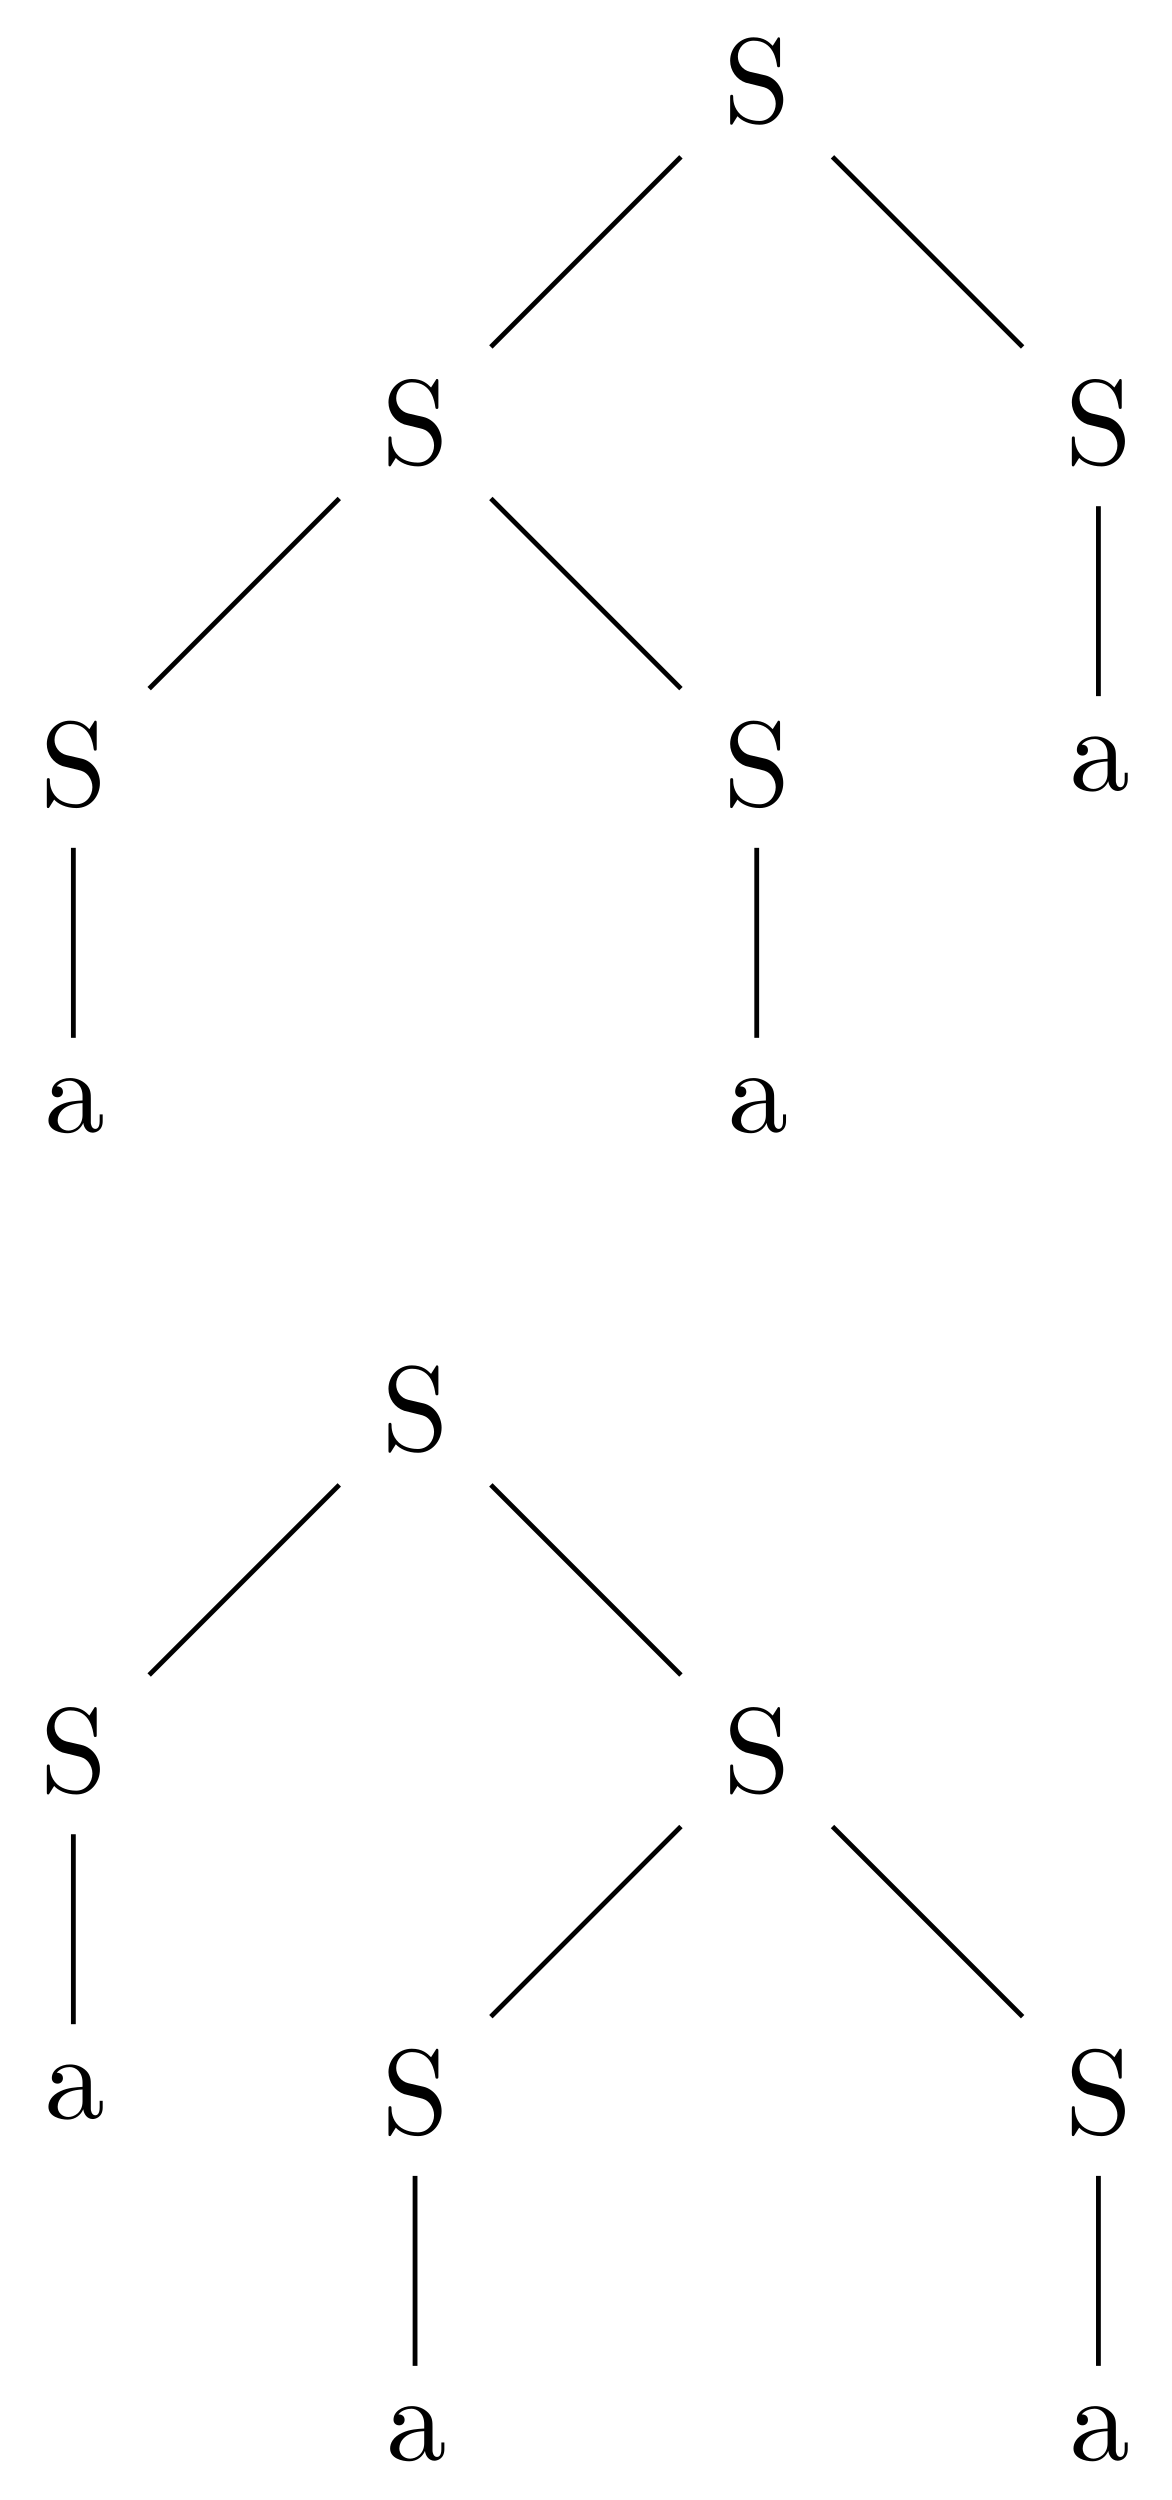
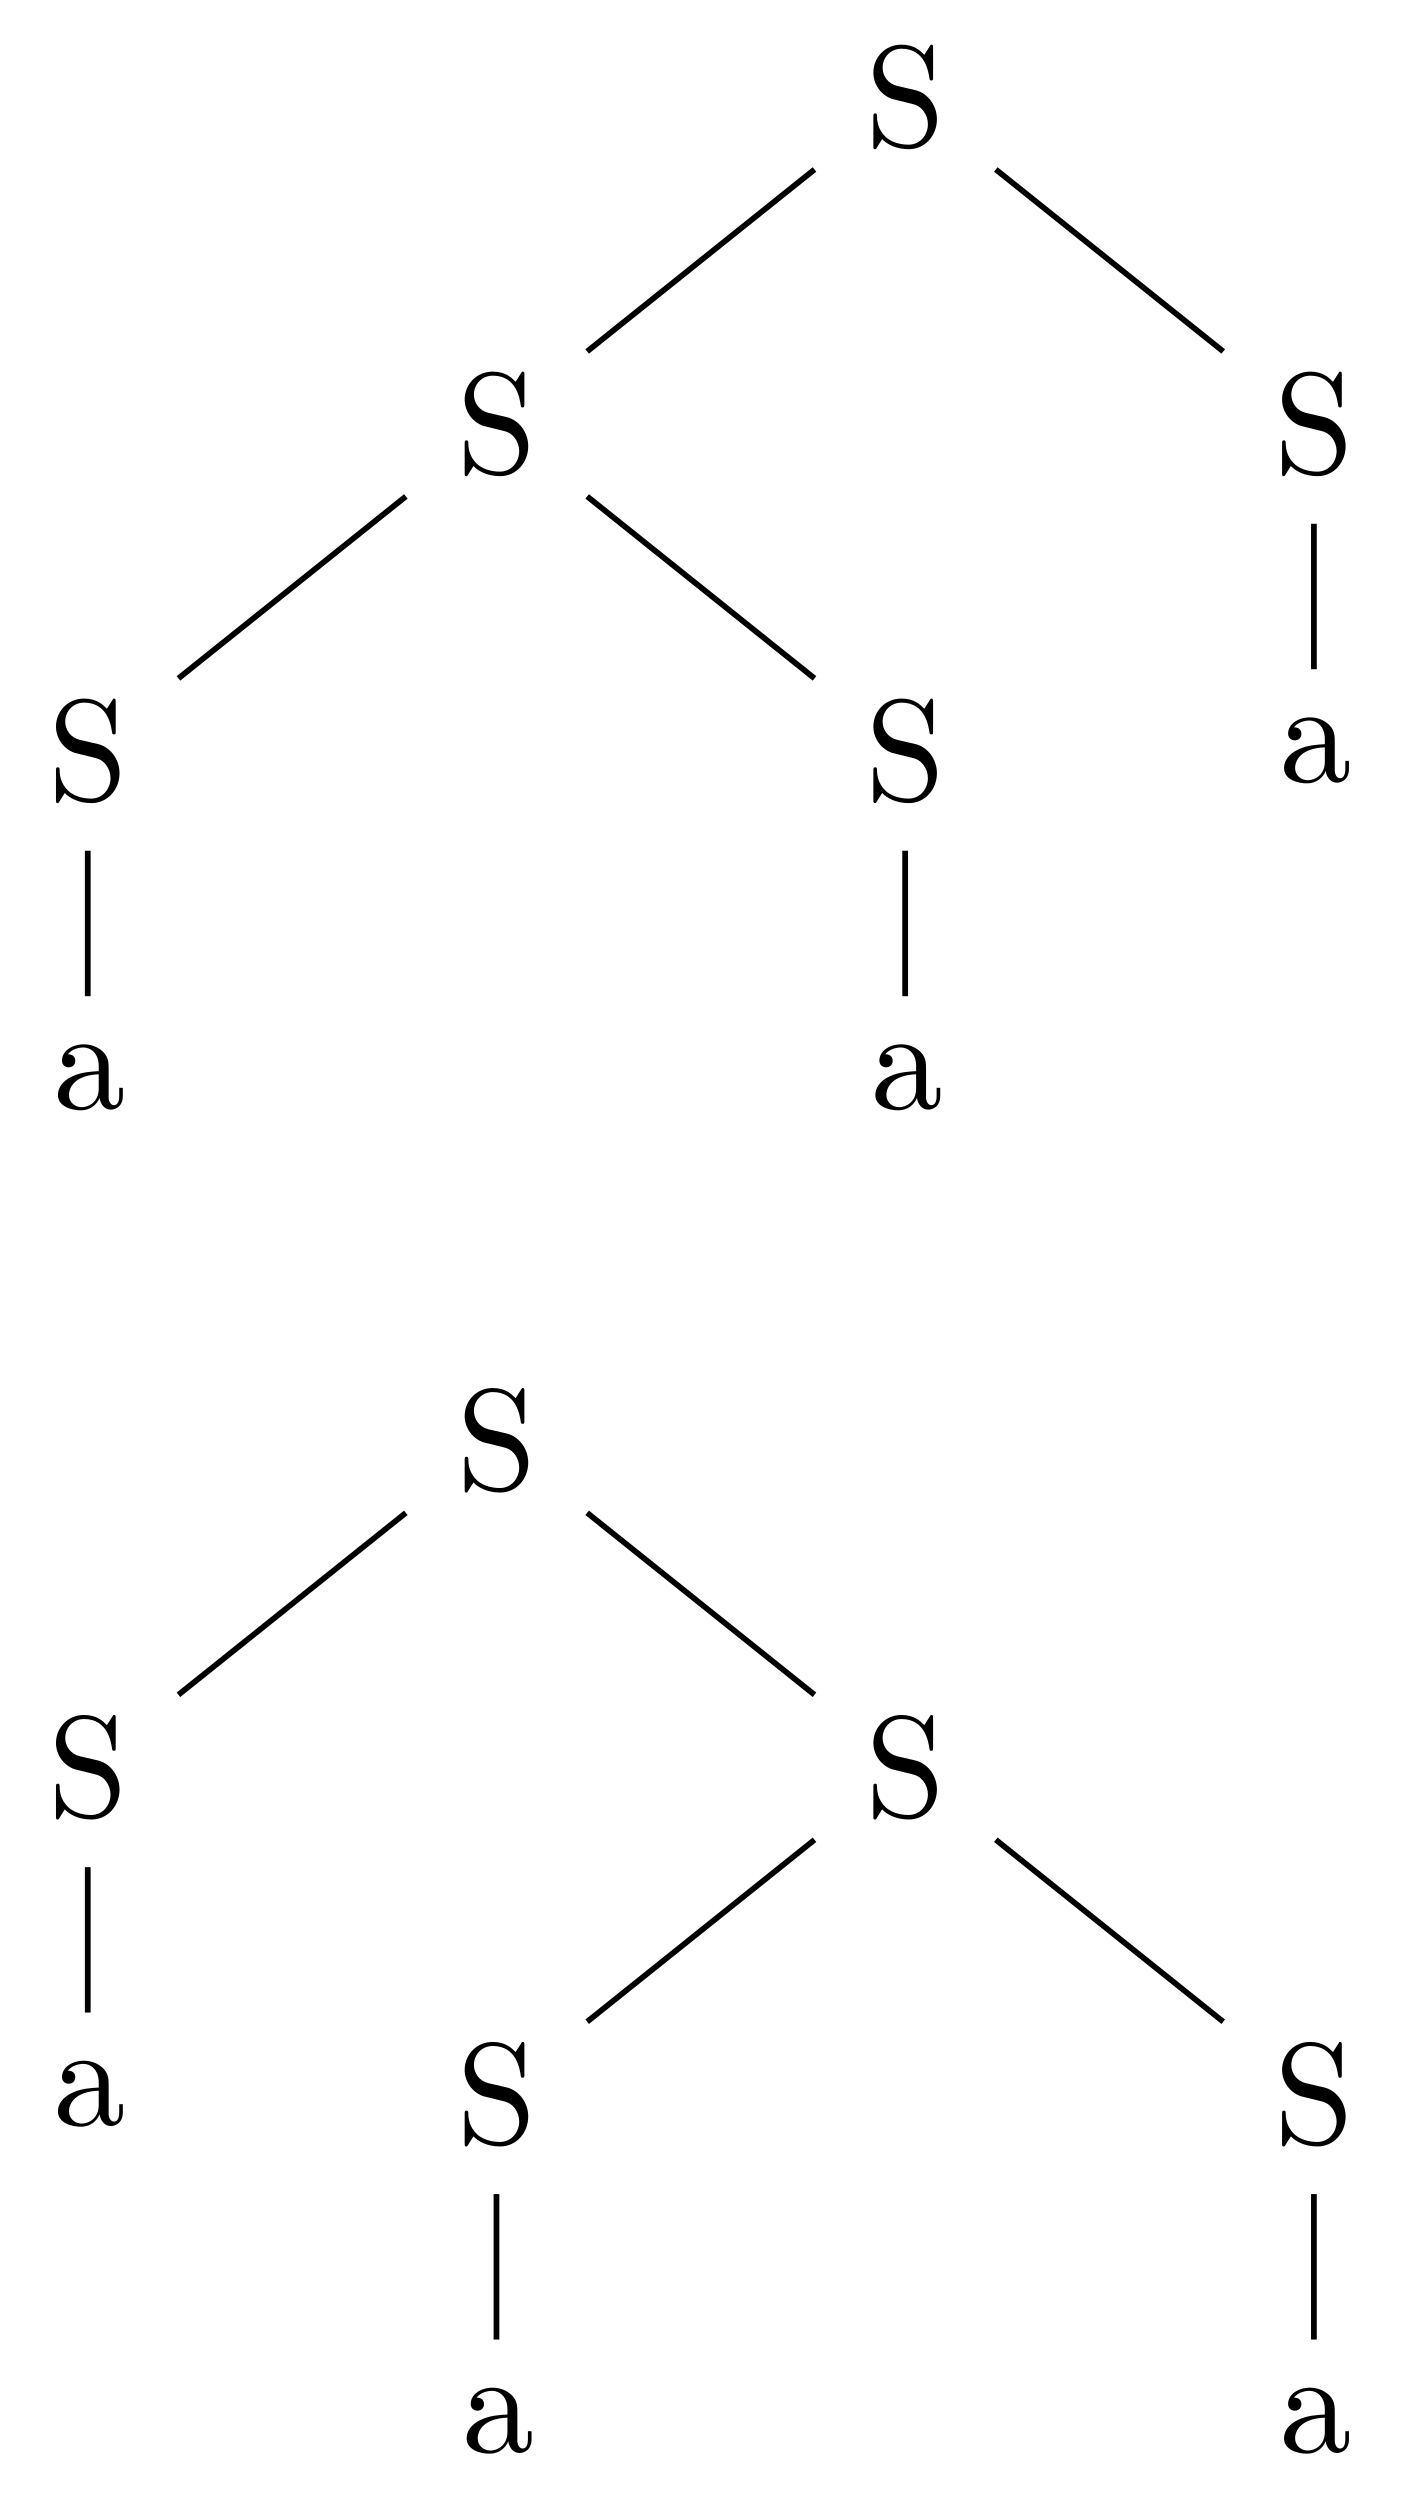
- <svg xmlns="http://www.w3.org/2000/svg" xmlns:xlink="http://www.w3.org/1999/xlink" width="97.215pt" height="207.409pt" viewBox="0 0 97.215 207.409">
+ <svg xmlns="http://www.w3.org/2000/svg" xmlns:xlink="http://www.w3.org/1999/xlink" width="97.215pt" height="173.394pt" viewBox="0 0 97.215 173.394">
  <defs>
    <g>
      <g id="glyph-0-0">
        <path d="M 3.484 -3.875 L 2.203 -4.172 C 1.578 -4.328 1.203 -4.859 1.203 -5.438 C 1.203 -6.141 1.734 -6.75 2.516 -6.75 C 4.172 -6.75 4.391 -5.109 4.453 -4.672 C 4.469 -4.609 4.469 -4.547 4.578 -4.547 C 4.703 -4.547 4.703 -4.594 4.703 -4.781 L 4.703 -6.781 C 4.703 -6.953 4.703 -7.031 4.594 -7.031 C 4.531 -7.031 4.516 -7.016 4.453 -6.891 L 4.094 -6.328 C 3.797 -6.625 3.391 -7.031 2.5 -7.031 C 1.391 -7.031 0.562 -6.156 0.562 -5.094 C 0.562 -4.266 1.094 -3.531 1.859 -3.266 C 1.969 -3.234 2.484 -3.109 3.188 -2.938 C 3.453 -2.875 3.75 -2.797 4.031 -2.438 C 4.234 -2.172 4.344 -1.844 4.344 -1.516 C 4.344 -0.812 3.844 -0.094 3 -0.094 C 2.719 -0.094 1.953 -0.141 1.422 -0.625 C 0.844 -1.172 0.812 -1.797 0.812 -2.156 C 0.797 -2.266 0.719 -2.266 0.688 -2.266 C 0.562 -2.266 0.562 -2.188 0.562 -2.016 L 0.562 -0.016 C 0.562 0.156 0.562 0.219 0.672 0.219 C 0.734 0.219 0.75 0.203 0.812 0.094 C 0.812 0.078 0.844 0.047 1.172 -0.484 C 1.484 -0.141 2.125 0.219 3.016 0.219 C 4.172 0.219 4.969 -0.75 4.969 -1.859 C 4.969 -2.844 4.312 -3.672 3.484 -3.875 Z M 3.484 -3.875 " />
      </g>
      <g id="glyph-0-1">
        <path d="M 3.312 -0.75 C 3.359 -0.359 3.625 0.062 4.094 0.062 C 4.312 0.062 4.922 -0.078 4.922 -0.891 L 4.922 -1.453 L 4.672 -1.453 L 4.672 -0.891 C 4.672 -0.312 4.422 -0.25 4.312 -0.25 C 3.984 -0.25 3.938 -0.703 3.938 -0.75 L 3.938 -2.734 C 3.938 -3.156 3.938 -3.547 3.578 -3.922 C 3.188 -4.312 2.688 -4.469 2.219 -4.469 C 1.391 -4.469 0.703 -4 0.703 -3.344 C 0.703 -3.047 0.906 -2.875 1.172 -2.875 C 1.453 -2.875 1.625 -3.078 1.625 -3.328 C 1.625 -3.453 1.578 -3.781 1.109 -3.781 C 1.391 -4.141 1.875 -4.25 2.188 -4.25 C 2.688 -4.25 3.25 -3.859 3.25 -2.969 L 3.25 -2.609 C 2.734 -2.578 2.047 -2.547 1.422 -2.25 C 0.672 -1.906 0.422 -1.391 0.422 -0.953 C 0.422 -0.141 1.391 0.109 2.016 0.109 C 2.672 0.109 3.125 -0.297 3.312 -0.75 Z M 3.25 -2.391 L 3.25 -1.391 C 3.25 -0.453 2.531 -0.109 2.078 -0.109 C 1.594 -0.109 1.188 -0.453 1.188 -0.953 C 1.188 -1.5 1.609 -2.328 3.25 -2.391 Z M 3.25 -2.391 " />
      </g>
    </g>
  </defs>
  <g fill="rgb(0%, 0%, 0%)" fill-opacity="1">
-     <use xlink:href="#glyph-0-0" x="60.013" y="10.128" />
+     <use xlink:href="#glyph-0-0" x="60.013" y="10.129" />
  </g>
  <g fill="rgb(0%, 0%, 0%)" fill-opacity="1">
-     <use xlink:href="#glyph-0-0" x="31.667" y="38.474" />
+     <use xlink:href="#glyph-0-0" x="31.667" y="32.806" />
  </g>
-   <path fill="none" stroke-width="0.399" stroke-linecap="butt" stroke-linejoin="miter" stroke="rgb(0%, 0%, 0%)" stroke-opacity="1" stroke-miterlimit="10" d="M -6.289 -6.288 L -22.058 -22.061 " transform="matrix(1, 0, 0, -1, 62.781, 6.724)" />
+   <path fill="none" stroke-width="0.399" stroke-linecap="butt" stroke-linejoin="miter" stroke="rgb(0%, 0%, 0%)" stroke-opacity="1" stroke-miterlimit="10" d="M -6.289 -5.029 L -22.058 -17.65 " transform="matrix(1, 0, 0, -1, 62.781, 6.725)" />
  <g fill="rgb(0%, 0%, 0%)" fill-opacity="1">
-     <use xlink:href="#glyph-0-0" x="88.36" y="38.474" />
+     <use xlink:href="#glyph-0-0" x="3.321" y="55.483" />
  </g>
-   <path fill="none" stroke-width="0.399" stroke-linecap="butt" stroke-linejoin="miter" stroke="rgb(0%, 0%, 0%)" stroke-opacity="1" stroke-miterlimit="10" d="M 6.285 -6.288 L 22.059 -22.061 " transform="matrix(1, 0, 0, -1, 62.781, 6.724)" />
+   <path fill="none" stroke-width="0.399" stroke-linecap="butt" stroke-linejoin="miter" stroke="rgb(0%, 0%, 0%)" stroke-opacity="1" stroke-miterlimit="10" d="M -34.633 -27.705 L -50.406 -40.326 " transform="matrix(1, 0, 0, -1, 62.781, 6.725)" />
  <g fill="rgb(0%, 0%, 0%)" fill-opacity="1">
-     <use xlink:href="#glyph-0-0" x="3.321" y="66.821" />
+     <use xlink:href="#glyph-0-1" x="3.597" y="76.901" />
  </g>
-   <path fill="none" stroke-width="0.399" stroke-linecap="butt" stroke-linejoin="miter" stroke="rgb(0%, 0%, 0%)" stroke-opacity="1" stroke-miterlimit="10" d="M -34.633 -34.631 L -50.406 -50.409 " transform="matrix(1, 0, 0, -1, 62.781, 6.724)" />
+   <path fill="none" stroke-width="0.399" stroke-linecap="butt" stroke-linejoin="miter" stroke="rgb(0%, 0%, 0%)" stroke-opacity="1" stroke-miterlimit="10" d="M -56.695 -52.279 L -56.695 -62.369 " transform="matrix(1, 0, 0, -1, 62.781, 6.725)" />
  <g fill="rgb(0%, 0%, 0%)" fill-opacity="1">
-     <use xlink:href="#glyph-0-0" x="60.013" y="66.821" />
+     <use xlink:href="#glyph-0-0" x="60.013" y="55.483" />
  </g>
-   <path fill="none" stroke-width="0.399" stroke-linecap="butt" stroke-linejoin="miter" stroke="rgb(0%, 0%, 0%)" stroke-opacity="1" stroke-miterlimit="10" d="M -22.058 -34.631 L -6.289 -50.409 " transform="matrix(1, 0, 0, -1, 62.781, 6.724)" />
+   <path fill="none" stroke-width="0.399" stroke-linecap="butt" stroke-linejoin="miter" stroke="rgb(0%, 0%, 0%)" stroke-opacity="1" stroke-miterlimit="10" d="M -22.058 -27.705 L -6.289 -40.326 " transform="matrix(1, 0, 0, -1, 62.781, 6.725)" />
  <g fill="rgb(0%, 0%, 0%)" fill-opacity="1">
-     <use xlink:href="#glyph-0-1" x="88.637" y="65.562" />
+     <use xlink:href="#glyph-0-1" x="60.29" y="76.901" />
  </g>
-   <path fill="none" stroke-width="0.399" stroke-linecap="butt" stroke-linejoin="miter" stroke="rgb(0%, 0%, 0%)" stroke-opacity="1" stroke-miterlimit="10" d="M 28.348 -35.272 L 28.348 -51.03 " transform="matrix(1, 0, 0, -1, 62.781, 6.724)" />
+   <path fill="none" stroke-width="0.399" stroke-linecap="butt" stroke-linejoin="miter" stroke="rgb(0%, 0%, 0%)" stroke-opacity="1" stroke-miterlimit="10" d="M 0 -52.279 L 0 -62.369 " transform="matrix(1, 0, 0, -1, 62.781, 6.725)" />
  <g fill="rgb(0%, 0%, 0%)" fill-opacity="1">
-     <use xlink:href="#glyph-0-1" x="3.597" y="93.908" />
+     <use xlink:href="#glyph-0-0" x="88.36" y="32.806" />
  </g>
-   <path fill="none" stroke-width="0.399" stroke-linecap="butt" stroke-linejoin="miter" stroke="rgb(0%, 0%, 0%)" stroke-opacity="1" stroke-miterlimit="10" d="M -56.695 -63.616 L -56.695 -79.378 " transform="matrix(1, 0, 0, -1, 62.781, 6.724)" />
+   <path fill="none" stroke-width="0.399" stroke-linecap="butt" stroke-linejoin="miter" stroke="rgb(0%, 0%, 0%)" stroke-opacity="1" stroke-miterlimit="10" d="M 6.285 -5.029 L 22.059 -17.65 " transform="matrix(1, 0, 0, -1, 62.781, 6.725)" />
  <g fill="rgb(0%, 0%, 0%)" fill-opacity="1">
-     <use xlink:href="#glyph-0-1" x="60.29" y="93.908" />
+     <use xlink:href="#glyph-0-1" x="88.637" y="54.224" />
  </g>
-   <path fill="none" stroke-width="0.399" stroke-linecap="butt" stroke-linejoin="miter" stroke="rgb(0%, 0%, 0%)" stroke-opacity="1" stroke-miterlimit="10" d="M 0 -63.616 L 0 -79.378 " transform="matrix(1, 0, 0, -1, 62.781, 6.724)" />
+   <path fill="none" stroke-width="0.399" stroke-linecap="butt" stroke-linejoin="miter" stroke="rgb(0%, 0%, 0%)" stroke-opacity="1" stroke-miterlimit="10" d="M 28.348 -29.603 L 28.348 -39.689 " transform="matrix(1, 0, 0, -1, 62.781, 6.725)" />
  <g fill="rgb(0%, 0%, 0%)" fill-opacity="1">
-     <use xlink:href="#glyph-0-0" x="31.667" y="120.308" />
+     <use xlink:href="#glyph-0-0" x="31.667" y="103.301" />
  </g>
  <g fill="rgb(0%, 0%, 0%)" fill-opacity="1">
-     <use xlink:href="#glyph-0-0" x="3.321" y="148.655" />
+     <use xlink:href="#glyph-0-0" x="3.321" y="125.978" />
  </g>
-   <path fill="none" stroke-width="0.399" stroke-linecap="butt" stroke-linejoin="miter" stroke="rgb(0%, 0%, 0%)" stroke-opacity="1" stroke-miterlimit="10" d="M -6.286 -6.287 L -22.059 -22.061 " transform="matrix(1, 0, 0, -1, 34.434, 116.904)" />
+   <path fill="none" stroke-width="0.399" stroke-linecap="butt" stroke-linejoin="miter" stroke="rgb(0%, 0%, 0%)" stroke-opacity="1" stroke-miterlimit="10" d="M -6.286 -5.029 L -22.059 -17.65 " transform="matrix(1, 0, 0, -1, 34.434, 99.897)" />
  <g fill="rgb(0%, 0%, 0%)" fill-opacity="1">
-     <use xlink:href="#glyph-0-0" x="60.013" y="148.655" />
+     <use xlink:href="#glyph-0-1" x="3.597" y="147.396" />
  </g>
-   <path fill="none" stroke-width="0.399" stroke-linecap="butt" stroke-linejoin="miter" stroke="rgb(0%, 0%, 0%)" stroke-opacity="1" stroke-miterlimit="10" d="M 6.289 -6.287 L 22.058 -22.061 " transform="matrix(1, 0, 0, -1, 34.434, 116.904)" />
+   <path fill="none" stroke-width="0.399" stroke-linecap="butt" stroke-linejoin="miter" stroke="rgb(0%, 0%, 0%)" stroke-opacity="1" stroke-miterlimit="10" d="M -28.348 -29.603 L -28.348 -39.689 " transform="matrix(1, 0, 0, -1, 34.434, 99.897)" />
  <g fill="rgb(0%, 0%, 0%)" fill-opacity="1">
-     <use xlink:href="#glyph-0-1" x="3.597" y="175.742" />
+     <use xlink:href="#glyph-0-0" x="60.013" y="125.978" />
  </g>
-   <path fill="none" stroke-width="0.399" stroke-linecap="butt" stroke-linejoin="miter" stroke="rgb(0%, 0%, 0%)" stroke-opacity="1" stroke-miterlimit="10" d="M -28.348 -35.272 L -28.348 -51.03 " transform="matrix(1, 0, 0, -1, 34.434, 116.904)" />
+   <path fill="none" stroke-width="0.399" stroke-linecap="butt" stroke-linejoin="miter" stroke="rgb(0%, 0%, 0%)" stroke-opacity="1" stroke-miterlimit="10" d="M 6.289 -5.029 L 22.058 -17.65 " transform="matrix(1, 0, 0, -1, 34.434, 99.897)" />
  <g fill="rgb(0%, 0%, 0%)" fill-opacity="1">
-     <use xlink:href="#glyph-0-0" x="31.667" y="177.001" />
+     <use xlink:href="#glyph-0-0" x="31.667" y="148.655" />
  </g>
-   <path fill="none" stroke-width="0.399" stroke-linecap="butt" stroke-linejoin="miter" stroke="rgb(0%, 0%, 0%)" stroke-opacity="1" stroke-miterlimit="10" d="M 22.058 -34.631 L 6.289 -50.408 " transform="matrix(1, 0, 0, -1, 34.434, 116.904)" />
+   <path fill="none" stroke-width="0.399" stroke-linecap="butt" stroke-linejoin="miter" stroke="rgb(0%, 0%, 0%)" stroke-opacity="1" stroke-miterlimit="10" d="M 22.058 -27.705 L 6.289 -40.326 " transform="matrix(1, 0, 0, -1, 34.434, 99.897)" />
  <g fill="rgb(0%, 0%, 0%)" fill-opacity="1">
-     <use xlink:href="#glyph-0-0" x="88.36" y="177.001" />
+     <use xlink:href="#glyph-0-1" x="31.944" y="170.073" />
  </g>
-   <path fill="none" stroke-width="0.399" stroke-linecap="butt" stroke-linejoin="miter" stroke="rgb(0%, 0%, 0%)" stroke-opacity="1" stroke-miterlimit="10" d="M 34.632 -34.631 L 50.406 -50.408 " transform="matrix(1, 0, 0, -1, 34.434, 116.904)" />
+   <path fill="none" stroke-width="0.399" stroke-linecap="butt" stroke-linejoin="miter" stroke="rgb(0%, 0%, 0%)" stroke-opacity="1" stroke-miterlimit="10" d="M -0 -52.279 L -0 -62.369 " transform="matrix(1, 0, 0, -1, 34.434, 99.897)" />
  <g fill="rgb(0%, 0%, 0%)" fill-opacity="1">
-     <use xlink:href="#glyph-0-1" x="31.944" y="204.088" />
+     <use xlink:href="#glyph-0-0" x="88.36" y="148.655" />
  </g>
-   <path fill="none" stroke-width="0.399" stroke-linecap="butt" stroke-linejoin="miter" stroke="rgb(0%, 0%, 0%)" stroke-opacity="1" stroke-miterlimit="10" d="M -0 -63.616 L -0 -79.377 " transform="matrix(1, 0, 0, -1, 34.434, 116.904)" />
+   <path fill="none" stroke-width="0.399" stroke-linecap="butt" stroke-linejoin="miter" stroke="rgb(0%, 0%, 0%)" stroke-opacity="1" stroke-miterlimit="10" d="M 34.632 -27.705 L 50.406 -40.326 " transform="matrix(1, 0, 0, -1, 34.434, 99.897)" />
  <g fill="rgb(0%, 0%, 0%)" fill-opacity="1">
-     <use xlink:href="#glyph-0-1" x="88.637" y="204.088" />
+     <use xlink:href="#glyph-0-1" x="88.637" y="170.073" />
  </g>
-   <path fill="none" stroke-width="0.399" stroke-linecap="butt" stroke-linejoin="miter" stroke="rgb(0%, 0%, 0%)" stroke-opacity="1" stroke-miterlimit="10" d="M 56.695 -63.616 L 56.695 -79.377 " transform="matrix(1, 0, 0, -1, 34.434, 116.904)" />
+   <path fill="none" stroke-width="0.399" stroke-linecap="butt" stroke-linejoin="miter" stroke="rgb(0%, 0%, 0%)" stroke-opacity="1" stroke-miterlimit="10" d="M 56.695 -52.279 L 56.695 -62.369 " transform="matrix(1, 0, 0, -1, 34.434, 99.897)" />
</svg>
